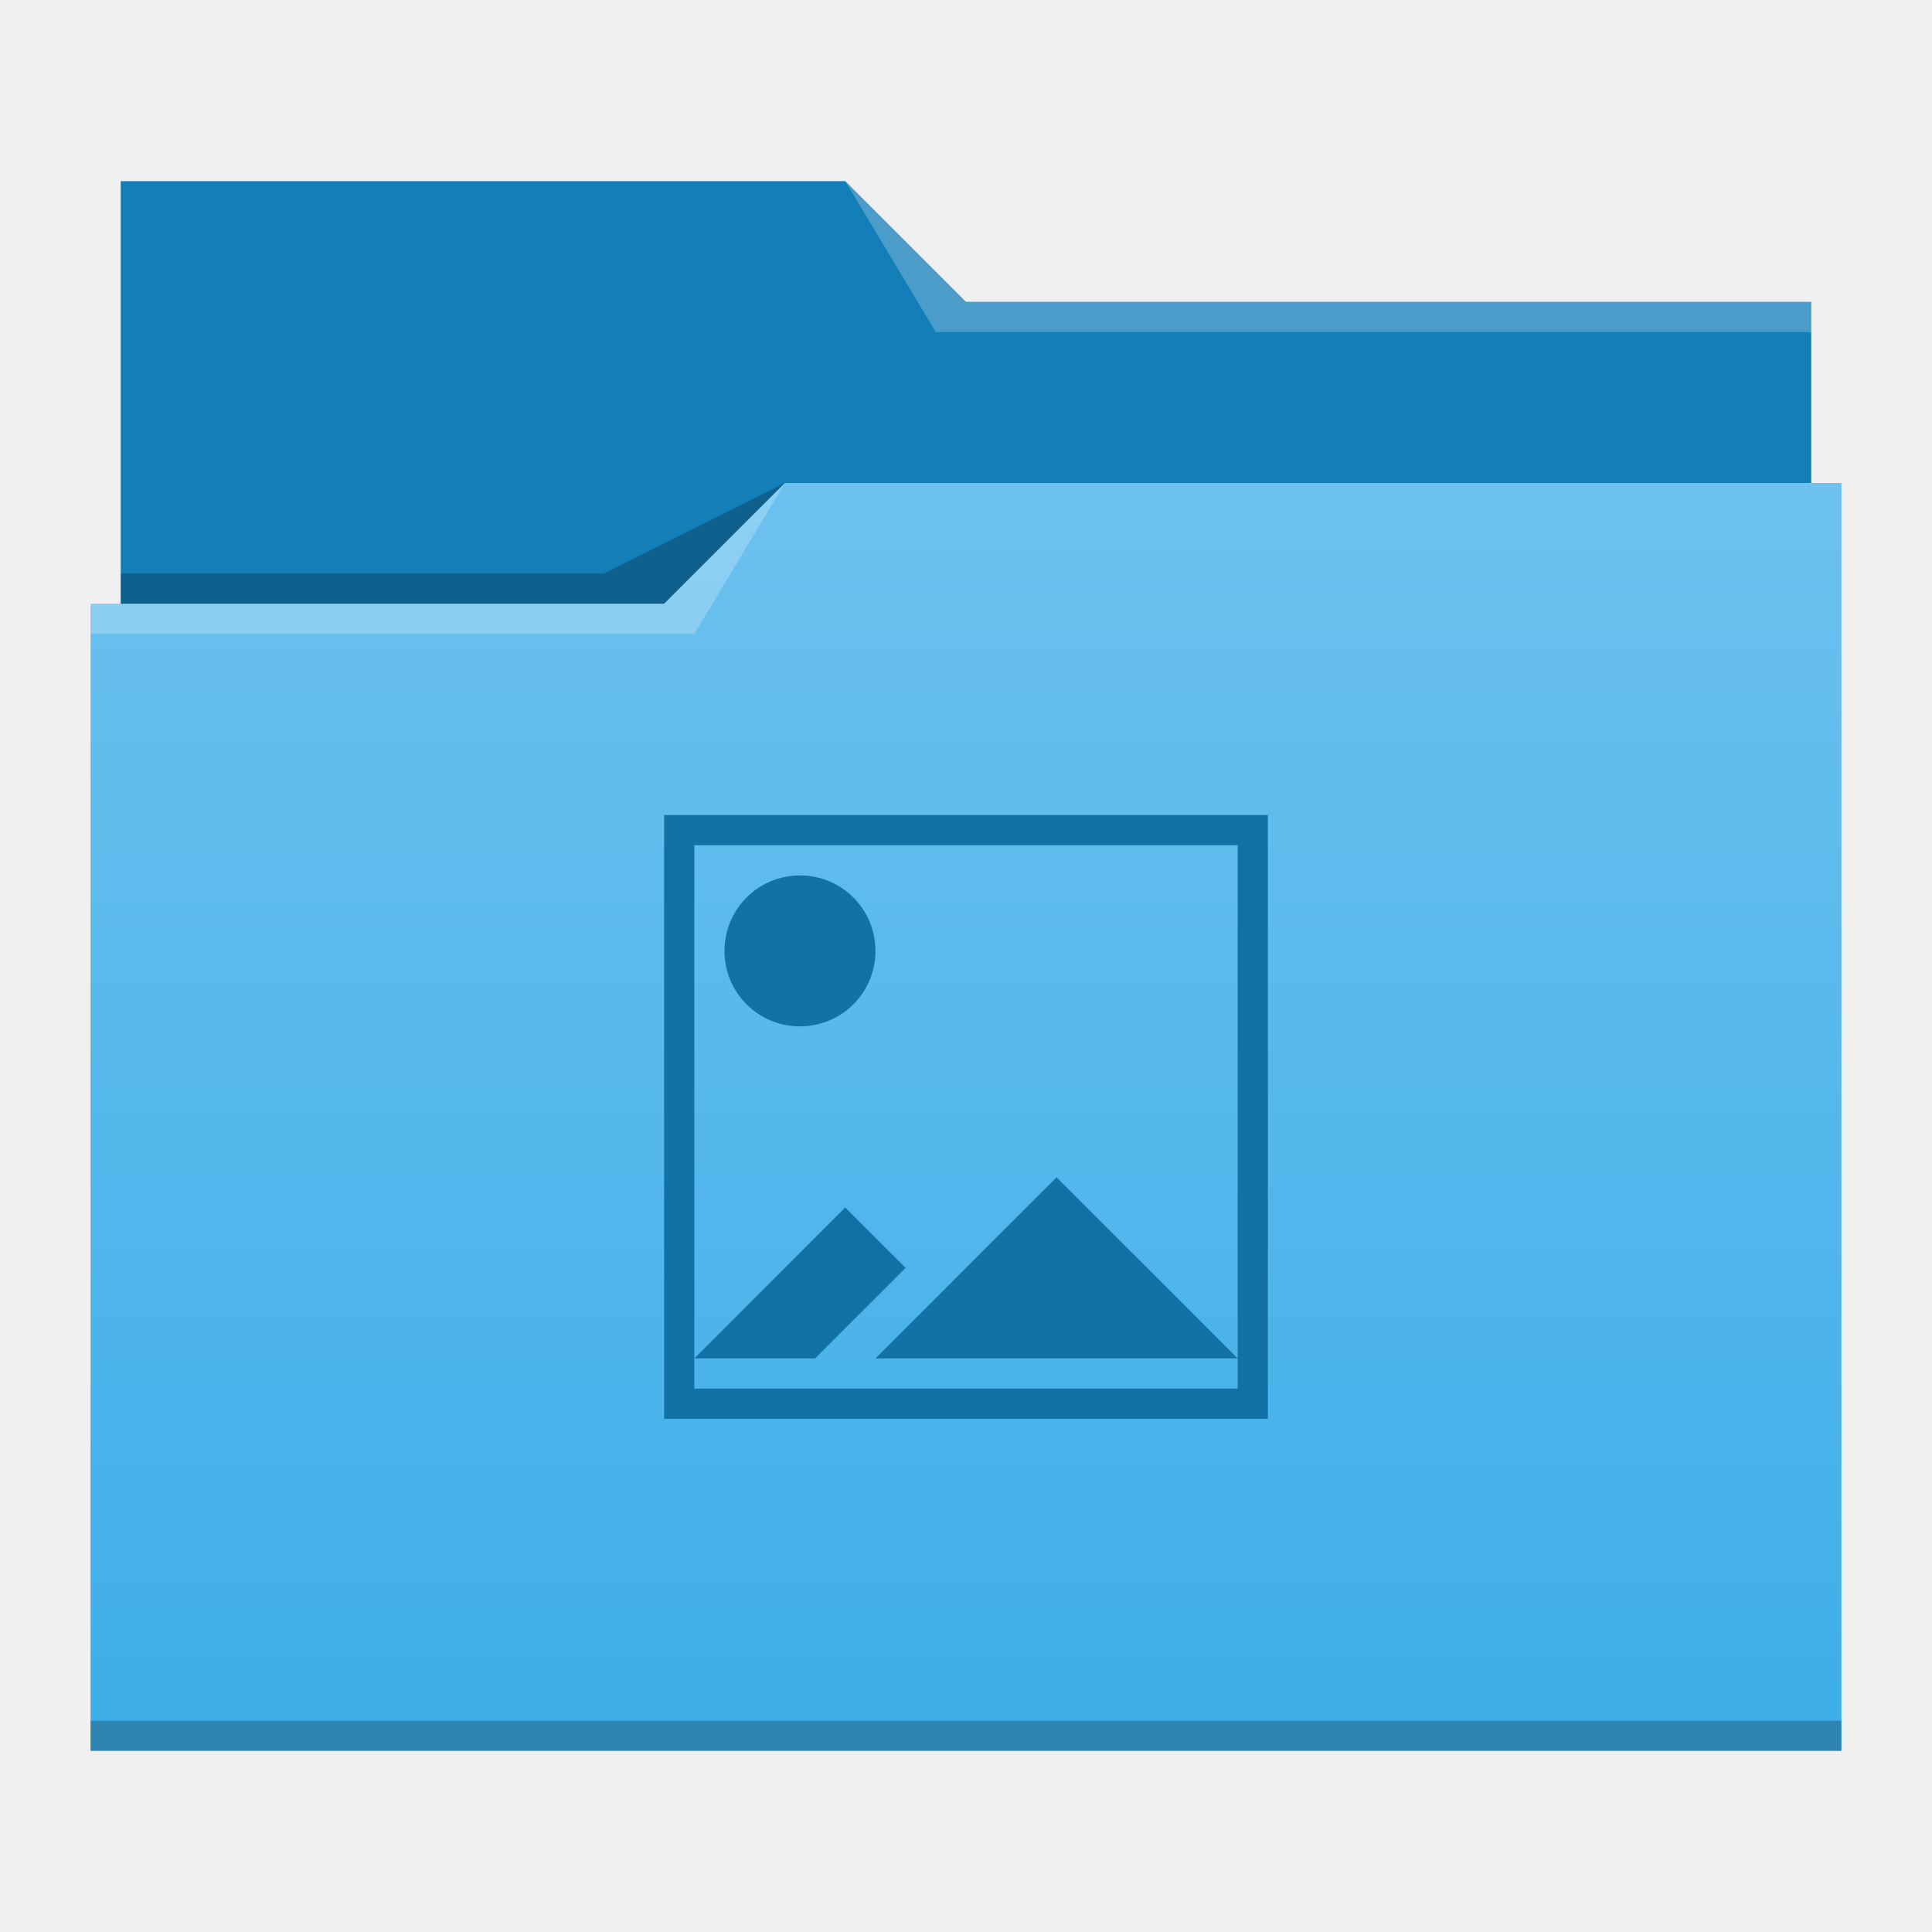
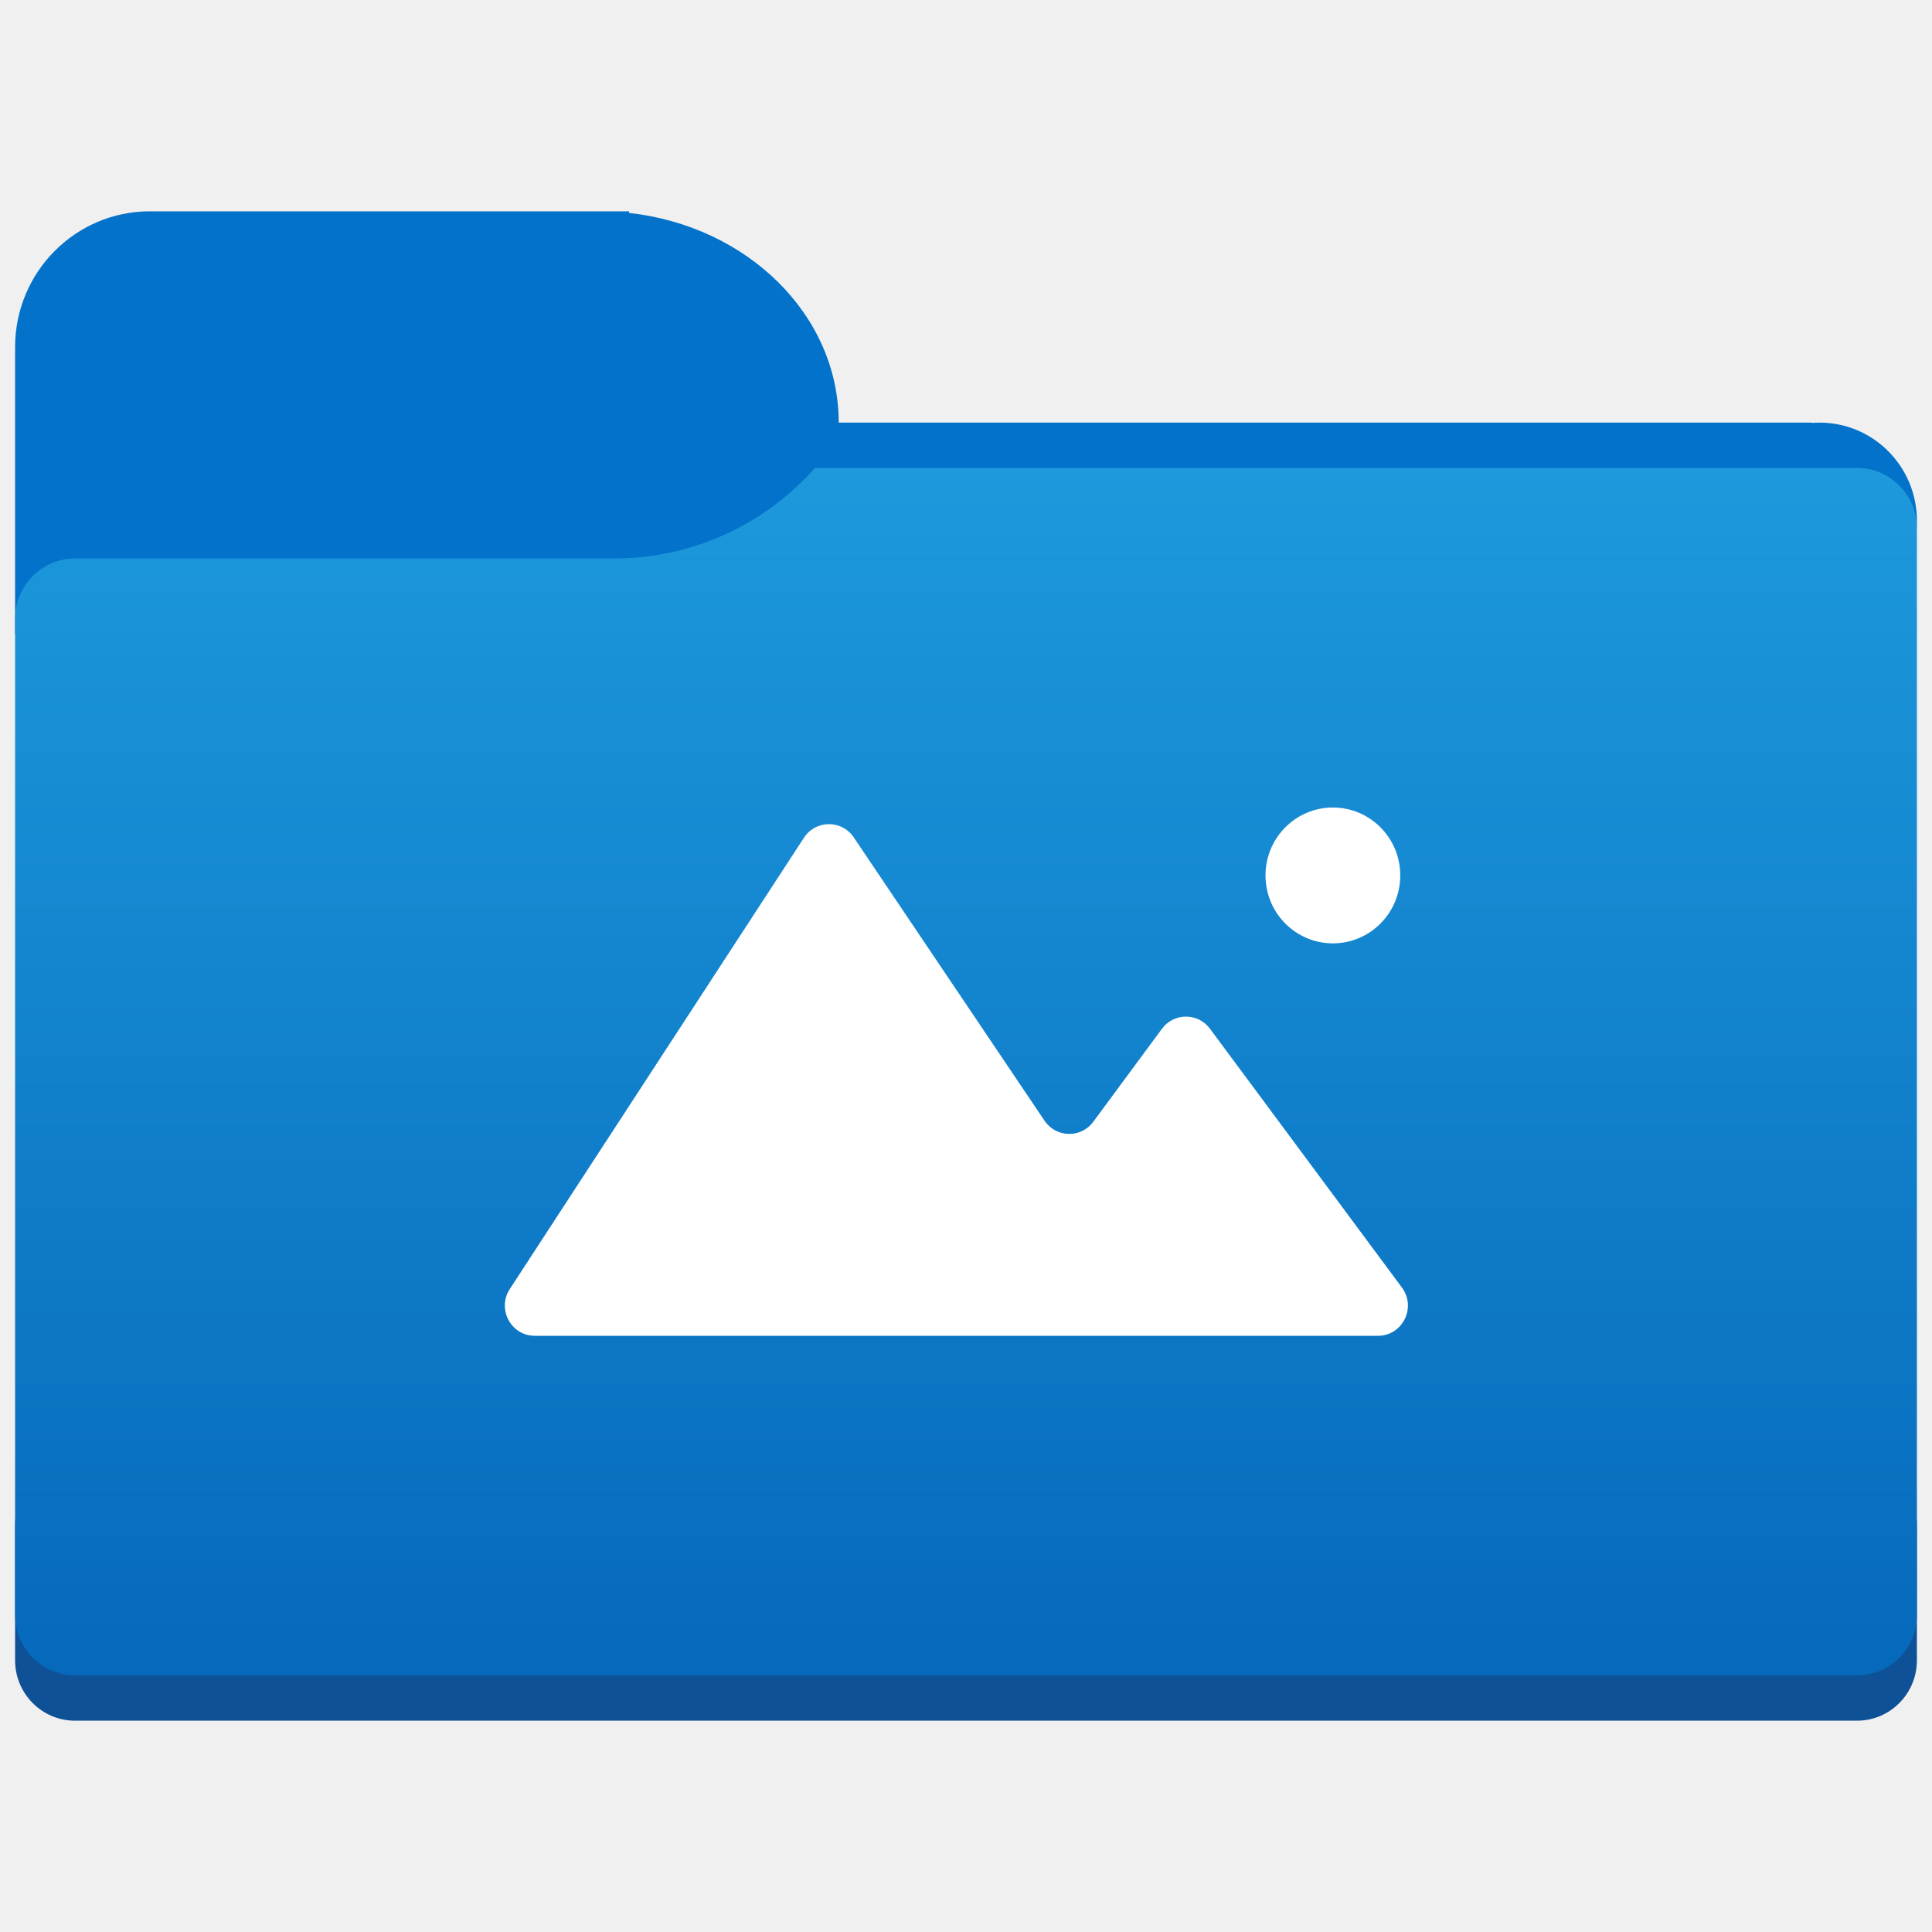
- <svg xmlns="http://www.w3.org/2000/svg" xmlns:xlink="http://www.w3.org/1999/xlink" width="64" height="64" id="svg5453" version="1.1">
-   <defs id="defs5455">
-     <linearGradient id="linearGradient4172-3">
-       <stop id="stop4174-2" offset="0" style="stop-color:#3daee9;stop-opacity:1" />
-       <stop id="stop4176-6" offset="1" style="stop-color:#6cc1ef;stop-opacity:1" />
+ <svg xmlns="http://www.w3.org/2000/svg" width="256" height="256" viewBox="0 0 128 128" fill="none" version="1.1" id="svg19">
+   <g id="g255" transform="matrix(0.992126,0,0,1,1,0)">
+     <rect y="97" width="127" height="17" rx="4" fill="#0e5196" id="rect2" x="0" />
+     <path fill-rule="evenodd" clip-rule="evenodd" d="m 9,14 c -4.971,0 -9,4.029 -9,9 v 19 h 39 2 V 41.892 C 46.945,41.243 51.877,37.74 53.949,33 H 114.174 C 114.06,33.481 114,33.984 114,34.5 c 0,3.59 2.91,6.5 6.5,6.5 3.59,0 6.5,-2.91 6.5,-6.5 0,-3.59 -2.91,-6.5 -6.5,-6.5 -0.168,0 -0.335,0.006 -0.5,0.019 V 28 H 55 C 55,20.861 48.893,14.97 41,14.108 V 14 h -2 z" fill="#0272ca" id="path4" />
+     <path fill-rule="evenodd" clip-rule="evenodd" d="M 40,37 H 4 c -2.209,0 -4,1.791 -4,4 v 66 c 0,2.209 1.791,4 4,4 h 119 c 2.209,0 4,-1.791 4,-4 V 74 37 35 c 0,-2.209 -1.791,-4 -4,-4 H 53.417 C 50.121,34.682 45.331,37 40,37 Z" fill="url(#paint0_linear_130_234)" id="path6" style="fill:url(#paint0_linear_130_234)" />
+     <path d="M 33.035,85.402 52.678,55.503 c 0.783,-1.192 2.526,-1.205 3.326,-0.025 l 12.738,18.77 c 0.773,1.139 2.438,1.175 3.259,0.071 l 4.584,-6.16 c 0.799,-1.073 2.405,-1.075 3.206,-0.004 l 12.818,17.147 C 93.596,86.621 92.655,88.5 91.008,88.5 h -56.301 c -1.591,0 -2.545,-1.768 -1.671,-3.098 z" fill="#ffffff" id="path8" />
+     <circle cx="88" cy="58" r="4.5" fill="#ffffff" id="circle10" />
+   </g>
+   <defs id="defs17">
+     <linearGradient id="paint0_linear_130_234" x1="63.5" y1="31" x2="63.5" y2="111" gradientUnits="userSpaceOnUse">
+       <stop stop-color="#1D99DC" id="stop12" />
+       <stop offset="1" stop-color="#0669BC" id="stop14" />
    </linearGradient>
-     <linearGradient gradientTransform="matrix(1,0,0,0.9996746,0,0.17645)" gradientUnits="userSpaceOnUse" y2="499.784" x2="414.571" y1="541.798" x1="414.571" id="linearGradient4178-7" xlink:href="#linearGradient4172-3" />
  </defs>
-   <g id="layer1" transform="translate(-384.5714,-483.798)">
-     <g id="layer1-7" transform="translate(0,5.0000001e-6)">
-       <path id="rect4180-4" d="m 388.571,489.798 0,5 0,22 c 0,0.554 0.446,1 1,1 l 54,0 c 0.554,0 1,-0.446 1,-1 l 0,-21.99 c 0,-0.003 -0.002,-0.006 -0.002,-0.01 l 0.002,0 0,-1 -28,0 -4,-4 -24,0 z" style="fill:#147eb8;fill-opacity:1;stroke:none" />
-       <path id="rect4113-6" d="m 410.571,499.798 -4,4 -19,0 0,1 0.002,0 c -5e-5,0.004 -0.002,0.008 -0.002,0.012 l 0,35.988 0,1 1,0 56,0 1,0 0,-1 0,-35.988 0,-0.012 0,-5 z" style="fill:url(#linearGradient4178-7);fill-opacity:1;stroke:none" />
-       <path id="path4224-0" d="m 387.571,503.798 0,1 20,0 3,-5 -4,4 z" style="fill:#ffffff;fill-opacity:0.235;fill-rule:evenodd;stroke:none;stroke-width:1px;stroke-linecap:butt;stroke-linejoin:miter;stroke-opacity:1" />
-       <path id="path4228-0" d="m 388.571,502.798 0,1 18,0 4,-4 -6,3 z" style="fill:#000000;fill-opacity:0.235;fill-rule:evenodd;stroke:none;stroke-width:1px;stroke-linecap:butt;stroke-linejoin:miter;stroke-opacity:1" />
-       <path id="path4151-2-3" d="m 387.571,540.798 0,1 1,0 56,0 1,0 0,-1 -1,0 -56,0 -1,0 z" style="fill:#000000;fill-opacity:0.235;stroke:none" />
-       <path id="path4196-5" transform="translate(384.5714,483.798)" d="m 28,6 3,5 2,0 27,0 0,-1 -27,0 -1,0 z" style="fill:#ffffff;fill-opacity:0.235;fill-rule:evenodd;stroke:none;stroke-width:1px;stroke-linecap:butt;stroke-linejoin:miter;stroke-opacity:1" />
-     </g>
-     <path style="fill:#1272a5;fill-opacity:1;stroke:none" d="M 22 27 L 22 47 L 42 47 L 42 27 L 22 27 z M 23 28 L 41 28 L 41 45 L 41 46 L 23 46 L 23 45 L 23 28 z M 23 45 L 27 45 L 30 42 L 28 40 L 23 45 z M 41 45 L 35 39 L 29 45 L 41 45 z M 26.5 29 C 25.115 29 24 30.115 24 31.5 C 24 32.885 25.115 34 26.5 34 C 27.885 34 29 32.885 29 31.5 C 29 30.115 27.885 29 26.5 29 z " transform="translate(384.5714,483.798)" id="rect4385" />
-   </g>
</svg>
